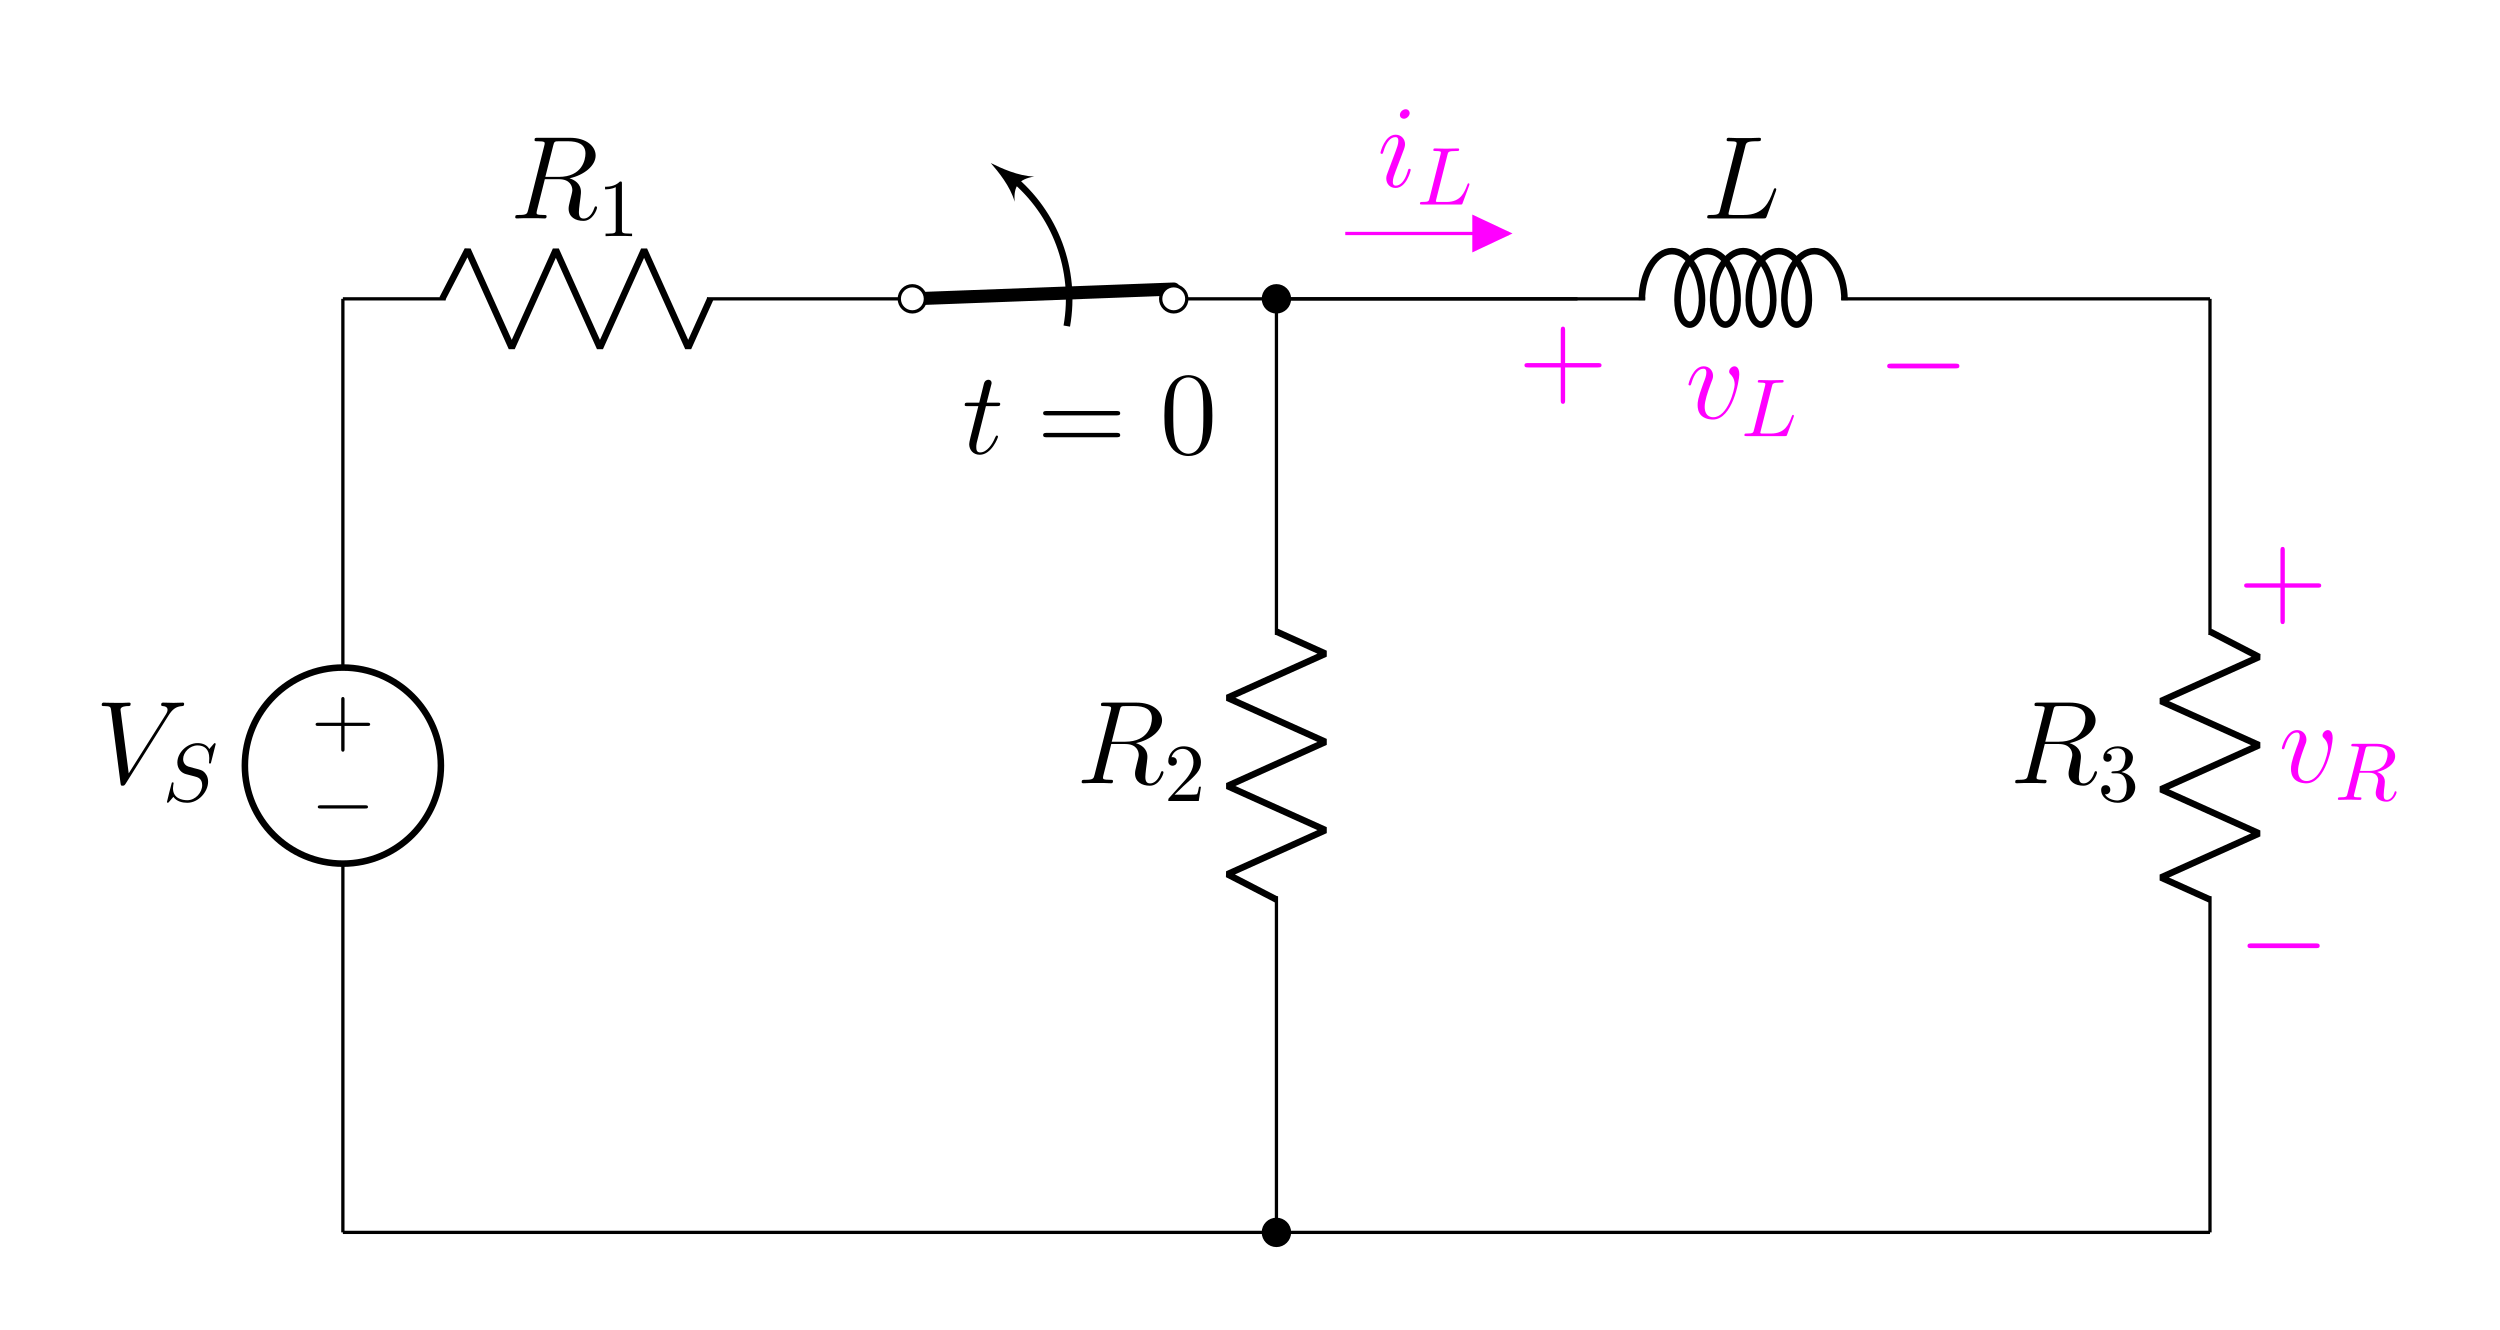
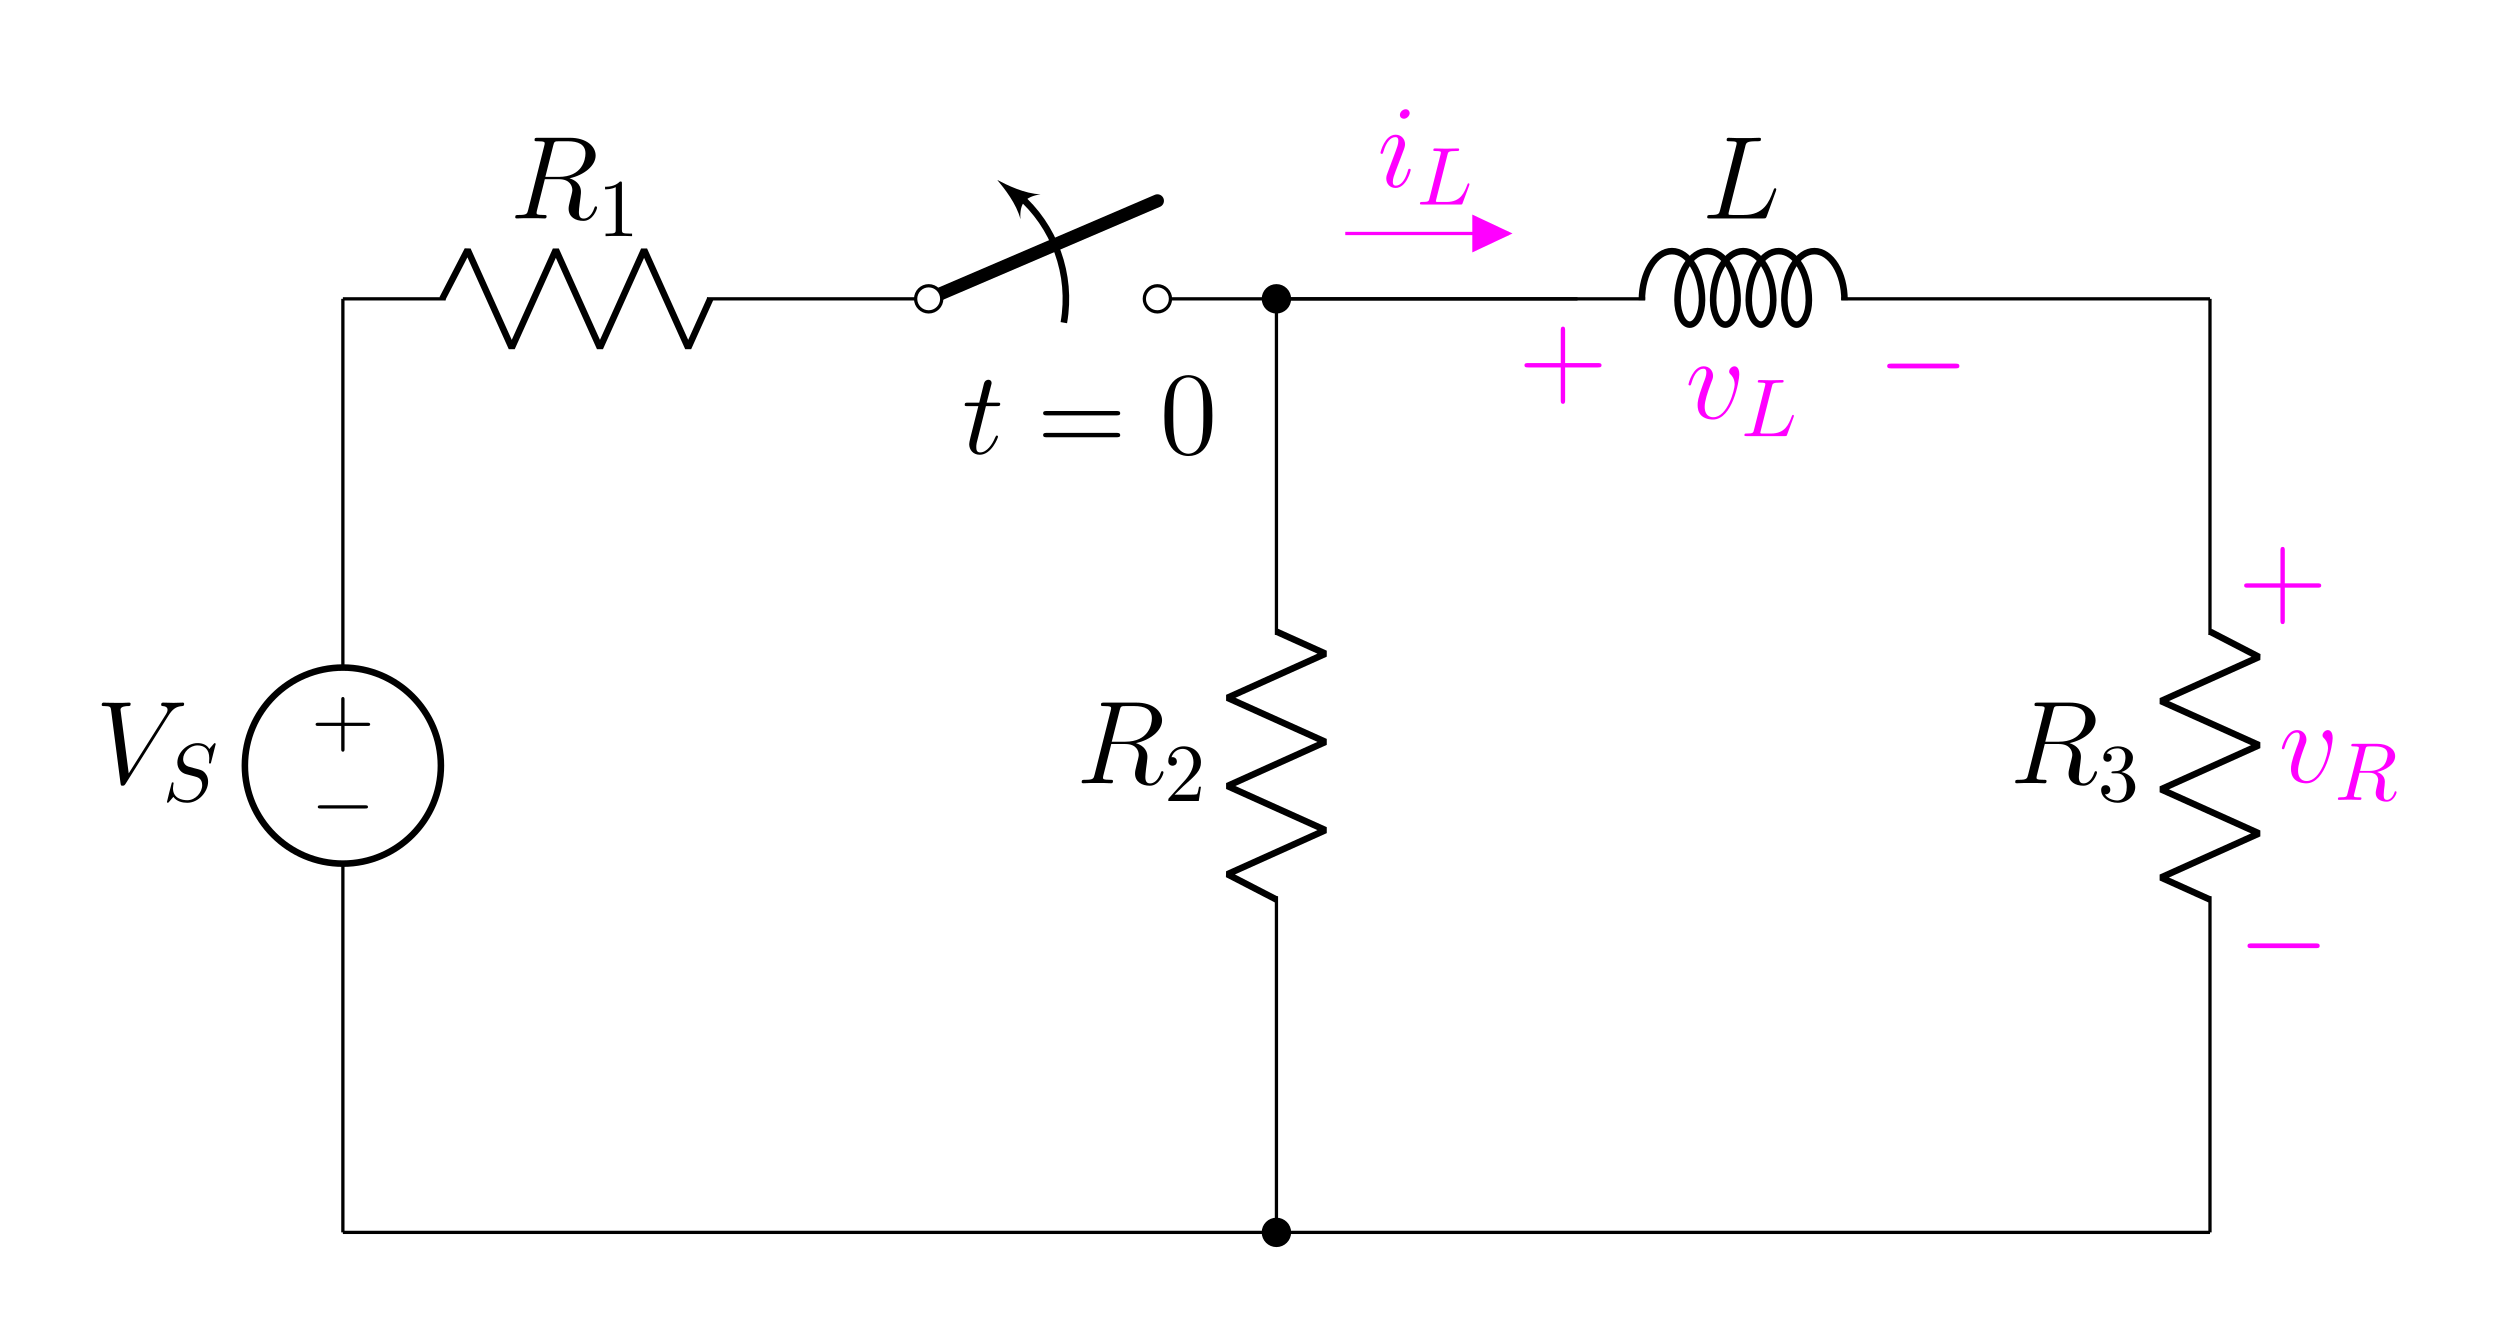
<svg xmlns="http://www.w3.org/2000/svg" xmlns:xlink="http://www.w3.org/1999/xlink" width="303.647pt" height="161.432pt" viewBox="0 0 303.647 161.432" version="1.1">
  <defs>
    <g>
      <symbol overflow="visible" id="glyph0-0">
        <path style="stroke:none;" d="" />
      </symbol>
      <symbol overflow="visible" id="glyph0-1">
        <path style="stroke:none;" d="M -4.078 2.297 L -6.859 2.297 C -7 2.297 -7.188 2.297 -7.188 2.5 C -7.188 2.688 -7 2.688 -6.859 2.688 L -4.078 2.688 L -4.078 5.484 C -4.078 5.625 -4.078 5.812 -3.875 5.812 C -3.672 5.812 -3.672 5.625 -3.672 5.484 L -3.672 2.688 L -0.891 2.688 C -0.75 2.688 -0.562 2.688 -0.562 2.5 C -0.562 2.297 -0.75 2.297 -0.891 2.297 L -3.672 2.297 L -3.672 -0.5 C -3.672 -0.641 -3.672 -0.828 -3.875 -0.828 C -4.078 -0.828 -4.078 -0.641 -4.078 -0.5 Z M -4.078 2.297 " />
      </symbol>
      <symbol overflow="visible" id="glyph1-0">
        <path style="stroke:none;" d="" />
      </symbol>
      <symbol overflow="visible" id="glyph1-1">
        <path style="stroke:none;" d="M -6.562 2.297 C -6.734 2.297 -6.922 2.297 -6.922 2.5 C -6.922 2.688 -6.734 2.688 -6.562 2.688 L -1.172 2.688 C -1 2.688 -0.828 2.688 -0.828 2.5 C -0.828 2.297 -1 2.297 -1.172 2.297 Z M -6.562 2.297 " />
      </symbol>
      <symbol overflow="visible" id="glyph2-0">
        <path style="stroke:none;" d="" />
      </symbol>
      <symbol overflow="visible" id="glyph2-1">
        <path style="stroke:none;" d="M 8.875 -8.203 C 9.359 -8.984 9.812 -9.328 10.547 -9.375 C 10.688 -9.391 10.797 -9.391 10.797 -9.656 C 10.797 -9.703 10.766 -9.797 10.641 -9.797 C 10.391 -9.797 9.766 -9.766 9.516 -9.766 C 9.094 -9.766 8.656 -9.797 8.266 -9.797 C 8.141 -9.797 8 -9.797 8 -9.531 C 8 -9.391 8.141 -9.375 8.188 -9.375 C 8.719 -9.344 8.781 -9.078 8.781 -8.906 C 8.781 -8.688 8.578 -8.359 8.562 -8.344 L 4.062 -1.203 L 3.062 -8.938 C 3.062 -9.359 3.797 -9.375 3.953 -9.375 C 4.172 -9.375 4.297 -9.375 4.297 -9.656 C 4.297 -9.797 4.141 -9.797 4.109 -9.797 C 3.859 -9.797 3.578 -9.766 3.328 -9.766 L 2.531 -9.766 C 1.484 -9.766 1.047 -9.797 1.031 -9.797 C 0.953 -9.797 0.781 -9.797 0.781 -9.531 C 0.781 -9.375 0.875 -9.375 1.109 -9.375 C 1.844 -9.375 1.875 -9.25 1.922 -8.891 L 3.062 -0.047 C 3.109 0.266 3.109 0.297 3.312 0.297 C 3.484 0.297 3.562 0.266 3.703 0.031 Z M 8.875 -8.203 " />
      </symbol>
      <symbol overflow="visible" id="glyph2-2">
        <path style="stroke:none;" d="M 5.281 -8.828 C 5.406 -9.359 5.469 -9.375 6.031 -9.375 L 7.062 -9.375 C 8.297 -9.375 9.203 -9.016 9.203 -7.891 C 9.203 -7.156 8.828 -5.047 5.953 -5.047 L 4.328 -5.047 Z M 7.266 -4.875 C 9.047 -5.266 10.438 -6.406 10.438 -7.641 C 10.438 -8.766 9.312 -9.797 7.312 -9.797 L 3.422 -9.797 C 3.141 -9.797 3.016 -9.797 3.016 -9.531 C 3.016 -9.375 3.109 -9.375 3.391 -9.375 C 4.25 -9.375 4.25 -9.266 4.25 -9.109 C 4.25 -9.078 4.25 -9 4.188 -8.781 L 2.25 -1.062 C 2.125 -0.562 2.094 -0.422 1.109 -0.422 C 0.781 -0.422 0.672 -0.422 0.672 -0.141 C 0.672 0 0.828 0 0.875 0 C 1.141 0 1.438 -0.031 1.703 -0.031 L 3.406 -0.031 C 3.656 -0.031 3.953 0 4.219 0 C 4.328 0 4.484 0 4.484 -0.266 C 4.484 -0.422 4.359 -0.422 4.141 -0.422 C 3.266 -0.422 3.266 -0.531 3.266 -0.672 C 3.266 -0.688 3.266 -0.781 3.297 -0.906 L 4.266 -4.766 L 5.984 -4.766 C 7.344 -4.766 7.609 -3.906 7.609 -3.422 C 7.609 -3.219 7.453 -2.656 7.359 -2.281 C 7.203 -1.625 7.156 -1.469 7.156 -1.188 C 7.156 -0.172 7.984 0.297 8.953 0.297 C 10.109 0.297 10.609 -1.125 10.609 -1.312 C 10.609 -1.422 10.547 -1.469 10.453 -1.469 C 10.344 -1.469 10.312 -1.375 10.281 -1.266 C 9.938 -0.25 9.359 0.016 9 0.016 C 8.641 0.016 8.406 -0.141 8.406 -0.781 C 8.406 -1.141 8.578 -2.438 8.594 -2.516 C 8.656 -3.047 8.656 -3.094 8.656 -3.219 C 8.656 -4.266 7.812 -4.703 7.266 -4.875 Z M 7.266 -4.875 " />
      </symbol>
      <symbol overflow="visible" id="glyph2-3">
        <path style="stroke:none;" d="M 5.266 -8.688 C 5.391 -9.234 5.438 -9.375 6.703 -9.375 C 7.078 -9.375 7.188 -9.375 7.188 -9.656 C 7.188 -9.797 7.031 -9.797 6.969 -9.797 C 6.688 -9.797 6.359 -9.766 6.062 -9.766 L 4.141 -9.766 C 3.875 -9.766 3.562 -9.797 3.281 -9.797 C 3.172 -9.797 3.016 -9.797 3.016 -9.531 C 3.016 -9.375 3.141 -9.375 3.359 -9.375 C 4.234 -9.375 4.234 -9.266 4.234 -9.109 C 4.234 -9.078 4.234 -9 4.172 -8.781 L 2.234 -1.062 C 2.109 -0.562 2.078 -0.422 1.078 -0.422 C 0.797 -0.422 0.656 -0.422 0.656 -0.156 C 0.656 0 0.75 0 1.031 0 L 7.453 0 C 7.781 0 7.781 -0.016 7.891 -0.266 L 9 -3.328 C 9.016 -3.406 9.047 -3.484 9.047 -3.531 C 9.047 -3.609 8.984 -3.672 8.906 -3.672 C 8.891 -3.672 8.828 -3.672 8.797 -3.609 C 8.766 -3.594 8.766 -3.578 8.656 -3.297 C 8.188 -2.031 7.547 -0.422 5.125 -0.422 L 3.75 -0.422 C 3.547 -0.422 3.516 -0.422 3.422 -0.438 C 3.266 -0.438 3.25 -0.469 3.25 -0.594 C 3.25 -0.688 3.281 -0.781 3.312 -0.906 Z M 5.266 -8.688 " />
      </symbol>
      <symbol overflow="visible" id="glyph2-4">
        <path style="stroke:none;" d="M 4.062 -2.047 C 4.062 -2.125 4 -2.188 3.922 -2.188 C 3.781 -2.188 3.766 -2.141 3.703 -1.891 C 3.328 -0.594 2.734 -0.141 2.266 -0.141 C 2.094 -0.141 1.891 -0.188 1.891 -0.609 C 1.891 -1 2.062 -1.438 2.219 -1.859 L 3.234 -4.531 C 3.266 -4.641 3.375 -4.906 3.375 -5.172 C 3.375 -5.781 2.938 -6.328 2.234 -6.328 C 0.922 -6.328 0.391 -4.25 0.391 -4.125 C 0.391 -4.078 0.438 -4 0.547 -4 C 0.672 -4 0.688 -4.062 0.75 -4.266 C 1.094 -5.469 1.641 -6.031 2.188 -6.031 C 2.328 -6.031 2.562 -6.031 2.562 -5.562 C 2.562 -5.188 2.375 -4.719 2.266 -4.406 L 1.266 -1.734 C 1.172 -1.5 1.094 -1.281 1.094 -1.016 C 1.094 -0.375 1.531 0.141 2.219 0.141 C 3.547 0.141 4.062 -1.953 4.062 -2.047 Z M 3.938 -8.953 C 3.938 -9.172 3.766 -9.422 3.453 -9.422 C 3.125 -9.422 2.75 -9.109 2.75 -8.734 C 2.75 -8.375 3.062 -8.266 3.234 -8.266 C 3.609 -8.266 3.938 -8.641 3.938 -8.953 Z M 3.938 -8.953 " />
      </symbol>
      <symbol overflow="visible" id="glyph2-5">
        <path style="stroke:none;" d="M 2.891 -5.766 L 4.203 -5.766 C 4.469 -5.766 4.625 -5.766 4.625 -6.031 C 4.625 -6.188 4.531 -6.188 4.25 -6.188 L 2.984 -6.188 L 3.516 -8.281 C 3.578 -8.484 3.578 -8.5 3.578 -8.609 C 3.578 -8.828 3.391 -8.969 3.203 -8.969 C 3.078 -8.969 2.75 -8.922 2.641 -8.469 L 2.078 -6.188 L 0.734 -6.188 C 0.438 -6.188 0.312 -6.188 0.312 -5.906 C 0.312 -5.766 0.422 -5.766 0.688 -5.766 L 1.969 -5.766 L 1.016 -1.984 C 0.906 -1.484 0.859 -1.328 0.859 -1.141 C 0.859 -0.469 1.328 0.141 2.141 0.141 C 3.578 0.141 4.359 -1.953 4.359 -2.047 C 4.359 -2.141 4.297 -2.188 4.219 -2.188 C 4.188 -2.188 4.125 -2.188 4.109 -2.125 C 4.094 -2.109 4.078 -2.094 3.969 -1.859 C 3.672 -1.141 3.016 -0.141 2.188 -0.141 C 1.75 -0.141 1.719 -0.5 1.719 -0.812 C 1.719 -0.828 1.719 -1.109 1.766 -1.281 Z M 2.891 -5.766 " />
      </symbol>
      <symbol overflow="visible" id="glyph2-6">
        <path style="stroke:none;" d="M 6.562 -5.359 C 6.562 -6.266 6.094 -6.328 5.984 -6.328 C 5.641 -6.328 5.328 -5.984 5.328 -5.688 C 5.328 -5.516 5.422 -5.422 5.484 -5.359 C 5.625 -5.234 6 -4.844 6 -4.109 C 6 -3.5 5.141 -0.141 3.406 -0.141 C 2.531 -0.141 2.359 -0.875 2.359 -1.406 C 2.359 -2.125 2.703 -3.125 3.078 -4.156 C 3.312 -4.75 3.375 -4.891 3.375 -5.172 C 3.375 -5.781 2.938 -6.328 2.234 -6.328 C 0.922 -6.328 0.391 -4.25 0.391 -4.125 C 0.391 -4.078 0.438 -4 0.547 -4 C 0.672 -4 0.688 -4.062 0.75 -4.266 C 1.094 -5.5 1.656 -6.031 2.188 -6.031 C 2.328 -6.031 2.562 -6.031 2.562 -5.562 C 2.562 -5.188 2.406 -4.781 2.188 -4.234 C 1.5 -2.391 1.5 -1.953 1.5 -1.609 C 1.5 -1.297 1.547 -0.703 2 -0.297 C 2.516 0.141 3.234 0.141 3.359 0.141 C 5.734 0.141 6.562 -4.547 6.562 -5.359 Z M 6.562 -5.359 " />
      </symbol>
      <symbol overflow="visible" id="glyph3-0">
        <path style="stroke:none;" d="" />
      </symbol>
      <symbol overflow="visible" id="glyph3-1">
        <path style="stroke:none;" d="M 6.438 -6.922 C 6.438 -6.953 6.406 -7.031 6.312 -7.031 C 6.266 -7.031 6.266 -7.016 6.141 -6.875 L 5.656 -6.312 C 5.406 -6.781 4.891 -7.031 4.234 -7.031 C 2.969 -7.031 1.781 -5.875 1.781 -4.672 C 1.781 -3.875 2.297 -3.406 2.812 -3.266 L 3.875 -2.984 C 4.25 -2.891 4.797 -2.734 4.797 -1.922 C 4.797 -1.031 3.984 -0.094 3 -0.094 C 2.359 -0.094 1.25 -0.312 1.25 -1.547 C 1.25 -1.781 1.312 -2.031 1.312 -2.078 C 1.328 -2.125 1.328 -2.141 1.328 -2.156 C 1.328 -2.25 1.266 -2.266 1.219 -2.266 C 1.172 -2.266 1.141 -2.25 1.109 -2.219 C 1.078 -2.188 0.516 0.094 0.516 0.125 C 0.516 0.172 0.562 0.219 0.625 0.219 C 0.672 0.219 0.688 0.203 0.812 0.062 L 1.297 -0.5 C 1.719 0.078 2.406 0.219 2.984 0.219 C 4.344 0.219 5.516 -1.109 5.516 -2.344 C 5.516 -3.031 5.172 -3.375 5.031 -3.516 C 4.797 -3.734 4.641 -3.781 3.766 -4 C 3.531 -4.062 3.188 -4.172 3.094 -4.188 C 2.828 -4.281 2.484 -4.562 2.484 -5.094 C 2.484 -5.906 3.281 -6.75 4.234 -6.75 C 5.047 -6.75 5.656 -6.312 5.656 -5.203 C 5.656 -4.891 5.625 -4.703 5.625 -4.641 C 5.625 -4.641 5.625 -4.547 5.734 -4.547 C 5.844 -4.547 5.859 -4.578 5.891 -4.75 Z M 6.438 -6.922 " />
      </symbol>
      <symbol overflow="visible" id="glyph3-2">
        <path style="stroke:none;" d="M 3.734 -6.031 C 3.812 -6.391 3.844 -6.5 4.781 -6.5 C 5.078 -6.5 5.156 -6.5 5.156 -6.688 C 5.156 -6.812 5.047 -6.812 5 -6.812 C 4.672 -6.812 3.859 -6.781 3.531 -6.781 C 3.234 -6.781 2.5 -6.812 2.203 -6.812 C 2.141 -6.812 2.016 -6.812 2.016 -6.609 C 2.016 -6.5 2.109 -6.5 2.297 -6.5 C 2.312 -6.5 2.5 -6.5 2.672 -6.484 C 2.844 -6.453 2.938 -6.453 2.938 -6.312 C 2.938 -6.281 2.938 -6.25 2.906 -6.125 L 1.562 -0.781 C 1.469 -0.391 1.453 -0.312 0.656 -0.312 C 0.484 -0.312 0.391 -0.312 0.391 -0.109 C 0.391 0 0.484 0 0.656 0 L 5.281 0 C 5.516 0 5.516 0 5.578 -0.172 L 6.375 -2.328 C 6.406 -2.438 6.406 -2.453 6.406 -2.469 C 6.406 -2.5 6.375 -2.578 6.297 -2.578 C 6.203 -2.578 6.188 -2.516 6.125 -2.359 C 5.781 -1.453 5.344 -0.312 3.625 -0.312 L 2.688 -0.312 C 2.547 -0.312 2.516 -0.312 2.469 -0.312 C 2.359 -0.328 2.328 -0.344 2.328 -0.422 C 2.328 -0.453 2.328 -0.469 2.375 -0.641 Z M 3.734 -6.031 " />
      </symbol>
      <symbol overflow="visible" id="glyph3-3">
        <path style="stroke:none;" d="M 3.734 -6.125 C 3.797 -6.359 3.828 -6.453 4.016 -6.484 C 4.109 -6.5 4.422 -6.5 4.625 -6.5 C 5.328 -6.5 6.438 -6.5 6.438 -5.516 C 6.438 -5.172 6.281 -4.484 5.891 -4.094 C 5.625 -3.844 5.109 -3.516 4.203 -3.516 L 3.094 -3.516 Z M 5.172 -3.391 C 6.188 -3.609 7.359 -4.312 7.359 -5.312 C 7.359 -6.172 6.469 -6.812 5.156 -6.812 L 2.328 -6.812 C 2.125 -6.812 2.031 -6.812 2.031 -6.609 C 2.031 -6.5 2.125 -6.5 2.312 -6.5 C 2.328 -6.5 2.516 -6.5 2.688 -6.484 C 2.875 -6.453 2.953 -6.453 2.953 -6.312 C 2.953 -6.281 2.953 -6.25 2.922 -6.125 L 1.578 -0.781 C 1.484 -0.391 1.469 -0.312 0.672 -0.312 C 0.5 -0.312 0.406 -0.312 0.406 -0.109 C 0.406 0 0.531 0 0.547 0 C 0.828 0 1.531 -0.031 1.797 -0.031 C 2.078 -0.031 2.797 0 3.078 0 C 3.156 0 3.266 0 3.266 -0.203 C 3.266 -0.312 3.188 -0.312 2.984 -0.312 C 2.625 -0.312 2.344 -0.312 2.344 -0.484 C 2.344 -0.547 2.359 -0.594 2.375 -0.656 L 3.031 -3.297 L 4.219 -3.297 C 5.125 -3.297 5.297 -2.734 5.297 -2.391 C 5.297 -2.25 5.219 -1.938 5.156 -1.703 C 5.094 -1.422 5 -1.062 5 -0.859 C 5 0.219 6.203 0.219 6.328 0.219 C 7.172 0.219 7.531 -0.781 7.531 -0.922 C 7.531 -1.047 7.422 -1.047 7.406 -1.047 C 7.312 -1.047 7.297 -0.984 7.281 -0.906 C 7.031 -0.172 6.594 0 6.375 0 C 6.047 0 5.969 -0.219 5.969 -0.609 C 5.969 -0.922 6.031 -1.422 6.078 -1.75 C 6.094 -1.891 6.109 -2.078 6.109 -2.219 C 6.109 -2.984 5.438 -3.297 5.172 -3.391 Z M 5.172 -3.391 " />
      </symbol>
      <symbol overflow="visible" id="glyph4-0">
        <path style="stroke:none;" d="" />
      </symbol>
      <symbol overflow="visible" id="glyph4-1">
        <path style="stroke:none;" d="M 1.266 -0.766 L 2.328 -1.797 C 3.875 -3.172 4.469 -3.703 4.469 -4.703 C 4.469 -5.844 3.578 -6.641 2.359 -6.641 C 1.234 -6.641 0.5 -5.719 0.5 -4.828 C 0.5 -4.281 1 -4.281 1.031 -4.281 C 1.203 -4.281 1.547 -4.391 1.547 -4.812 C 1.547 -5.062 1.359 -5.328 1.016 -5.328 C 0.938 -5.328 0.922 -5.328 0.891 -5.312 C 1.109 -5.969 1.656 -6.328 2.234 -6.328 C 3.141 -6.328 3.562 -5.516 3.562 -4.703 C 3.562 -3.906 3.078 -3.125 2.516 -2.5 L 0.609 -0.375 C 0.5 -0.266 0.5 -0.234 0.5 0 L 4.203 0 L 4.469 -1.734 L 4.234 -1.734 C 4.172 -1.438 4.109 -1 4 -0.844 C 3.938 -0.766 3.281 -0.766 3.062 -0.766 Z M 1.266 -0.766 " />
      </symbol>
      <symbol overflow="visible" id="glyph4-2">
        <path style="stroke:none;" d="M 2.891 -3.516 C 3.703 -3.781 4.281 -4.469 4.281 -5.266 C 4.281 -6.078 3.406 -6.641 2.453 -6.641 C 1.453 -6.641 0.688 -6.047 0.688 -5.281 C 0.688 -4.953 0.906 -4.766 1.203 -4.766 C 1.5 -4.766 1.703 -4.984 1.703 -5.281 C 1.703 -5.766 1.234 -5.766 1.094 -5.766 C 1.391 -6.266 2.047 -6.391 2.406 -6.391 C 2.828 -6.391 3.375 -6.172 3.375 -5.281 C 3.375 -5.156 3.344 -4.578 3.094 -4.141 C 2.797 -3.656 2.453 -3.625 2.203 -3.625 C 2.125 -3.609 1.891 -3.594 1.812 -3.594 C 1.734 -3.578 1.672 -3.562 1.672 -3.469 C 1.672 -3.359 1.734 -3.359 1.906 -3.359 L 2.344 -3.359 C 3.156 -3.359 3.531 -2.688 3.531 -1.703 C 3.531 -0.344 2.844 -0.062 2.406 -0.062 C 1.969 -0.062 1.219 -0.234 0.875 -0.812 C 1.219 -0.766 1.531 -0.984 1.531 -1.359 C 1.531 -1.719 1.266 -1.922 0.984 -1.922 C 0.734 -1.922 0.422 -1.781 0.422 -1.344 C 0.422 -0.438 1.344 0.219 2.438 0.219 C 3.656 0.219 4.562 -0.688 4.562 -1.703 C 4.562 -2.516 3.922 -3.297 2.891 -3.516 Z M 2.891 -3.516 " />
      </symbol>
      <symbol overflow="visible" id="glyph4-3">
        <path style="stroke:none;" d="M 2.938 -6.375 C 2.938 -6.625 2.938 -6.641 2.703 -6.641 C 2.078 -6 1.203 -6 0.891 -6 L 0.891 -5.688 C 1.094 -5.688 1.672 -5.688 2.188 -5.953 L 2.188 -0.781 C 2.188 -0.422 2.156 -0.312 1.266 -0.312 L 0.953 -0.312 L 0.953 0 C 1.297 -0.031 2.156 -0.031 2.562 -0.031 C 2.953 -0.031 3.828 -0.031 4.172 0 L 4.172 -0.312 L 3.859 -0.312 C 2.953 -0.312 2.938 -0.422 2.938 -0.781 Z M 2.938 -6.375 " />
      </symbol>
      <symbol overflow="visible" id="glyph5-0">
        <path style="stroke:none;" d="" />
      </symbol>
      <symbol overflow="visible" id="glyph5-1">
        <path style="stroke:none;" d="M 9.688 -4.641 C 9.891 -4.641 10.141 -4.641 10.141 -4.906 C 10.141 -5.172 9.891 -5.172 9.688 -5.172 L 1.234 -5.172 C 1.031 -5.172 0.781 -5.172 0.781 -4.922 C 0.781 -4.641 1.016 -4.641 1.234 -4.641 Z M 9.688 -1.984 C 9.891 -1.984 10.141 -1.984 10.141 -2.234 C 10.141 -2.516 9.891 -2.516 9.688 -2.516 L 1.234 -2.516 C 1.031 -2.516 0.781 -2.516 0.781 -2.25 C 0.781 -1.984 1.016 -1.984 1.234 -1.984 Z M 9.688 -1.984 " />
      </symbol>
      <symbol overflow="visible" id="glyph5-2">
        <path style="stroke:none;" d="M 6.422 -4.594 C 6.422 -5.781 6.359 -6.938 5.844 -8.031 C 5.25 -9.219 4.219 -9.531 3.516 -9.531 C 2.688 -9.531 1.656 -9.125 1.141 -7.938 C 0.734 -7.031 0.594 -6.141 0.594 -4.594 C 0.594 -3.203 0.688 -2.156 1.203 -1.141 C 1.766 -0.047 2.75 0.297 3.5 0.297 C 4.75 0.297 5.469 -0.438 5.875 -1.281 C 6.391 -2.359 6.422 -3.766 6.422 -4.594 Z M 3.5 0.016 C 3.047 0.016 2.109 -0.25 1.844 -1.812 C 1.672 -2.672 1.672 -3.766 1.672 -4.766 C 1.672 -5.938 1.672 -7 1.906 -7.844 C 2.156 -8.812 2.891 -9.25 3.5 -9.25 C 4.047 -9.25 4.875 -8.922 5.156 -7.688 C 5.328 -6.875 5.328 -5.734 5.328 -4.766 C 5.328 -3.797 5.328 -2.719 5.172 -1.844 C 4.906 -0.266 4 0.016 3.5 0.016 Z M 3.5 0.016 " />
      </symbol>
      <symbol overflow="visible" id="glyph5-3">
        <path style="stroke:none;" d="M 5.719 -3.312 L 9.688 -3.312 C 9.891 -3.312 10.141 -3.312 10.141 -3.578 C 10.141 -3.844 9.891 -3.844 9.688 -3.844 L 5.719 -3.844 L 5.719 -7.797 C 5.719 -8 5.719 -8.266 5.469 -8.266 C 5.188 -8.266 5.188 -8.016 5.188 -7.797 L 5.188 -3.844 L 1.234 -3.844 C 1.031 -3.844 0.781 -3.844 0.781 -3.578 C 0.781 -3.312 1.016 -3.312 1.234 -3.312 L 5.188 -3.312 L 5.188 0.641 C 5.188 0.844 5.188 1.109 5.453 1.109 C 5.719 1.109 5.719 0.859 5.719 0.641 Z M 5.719 -3.312 " />
      </symbol>
      <symbol overflow="visible" id="glyph6-0">
        <path style="stroke:none;" d="" />
      </symbol>
      <symbol overflow="visible" id="glyph6-1">
        <path style="stroke:none;" d="M 9.453 -3.297 C 9.703 -3.297 9.953 -3.297 9.953 -3.578 C 9.953 -3.875 9.703 -3.875 9.453 -3.875 L 1.688 -3.875 C 1.453 -3.875 1.188 -3.875 1.188 -3.578 C 1.188 -3.297 1.453 -3.297 1.688 -3.297 Z M 9.453 -3.297 " />
      </symbol>
    </g>
  </defs>
  <g id="surface1">
    <path style="fill:none;stroke-width:0.399;stroke-linecap:butt;stroke-linejoin:miter;stroke:rgb(0%,0%,0%);stroke-opacity:1;stroke-miterlimit:10;" d="M -0.001 -0.001 L -0.001 0.199 M -0.001 -0.001 L -0.001 44.788 M -0.001 68.601 L -0.001 113.386 M -0.001 113.187 L -0.001 113.386 " transform="matrix(1,0,0,-1,41.646,149.683)" />
    <path style="fill:none;stroke-width:0.797;stroke-linecap:butt;stroke-linejoin:miter;stroke:rgb(0%,0%,0%);stroke-opacity:1;stroke-miterlimit:10;" d="M -11.904 56.695 C -11.904 50.117 -6.576 44.788 -0.001 44.788 C 6.577 44.788 11.905 50.117 11.905 56.695 C 11.905 63.269 6.577 68.601 -0.001 68.601 C -6.576 68.601 -11.904 63.269 -11.904 56.695 Z M -11.904 56.695 " transform="matrix(1,0,0,-1,41.646,149.683)" />
    <g style="fill:rgb(0%,0%,0%);fill-opacity:1;">
      <use xlink:href="#glyph0-1" x="45.521" y="85.486" />
    </g>
    <g style="fill:rgb(0%,0%,0%);fill-opacity:1;">
      <use xlink:href="#glyph1-1" x="45.521" y="95.512" />
    </g>
    <g style="fill:rgb(0%,0%,0%);fill-opacity:1;">
      <use xlink:href="#glyph2-1" x="11.571" y="95.135" />
    </g>
    <g style="fill:rgb(0%,0%,0%);fill-opacity:1;">
      <use xlink:href="#glyph3-1" x="19.76" y="97.287" />
    </g>
    <path style="fill:none;stroke-width:0.399;stroke-linecap:butt;stroke-linejoin:miter;stroke:rgb(0%,0%,0%);stroke-opacity:1;stroke-miterlimit:10;" d="M 113.389 -0.001 L 113.389 0.199 M 113.389 -0.001 L 113.389 40.82 M 113.389 72.57 L 113.389 113.386 M 113.389 113.187 L 113.389 113.386 " transform="matrix(1,0,0,-1,41.646,149.683)" />
    <path style="fill:none;stroke-width:0.797;stroke-linecap:butt;stroke-linejoin:bevel;stroke:rgb(0%,0%,0%);stroke-opacity:1;stroke-miterlimit:10;" d="M 113.389 40.421 L 107.436 43.499 L 119.338 48.855 L 107.436 54.214 L 119.338 59.574 L 107.436 64.929 L 119.338 70.288 L 113.389 72.968 " transform="matrix(1,0,0,-1,41.646,149.683)" />
    <g style="fill:rgb(0%,0%,0%);fill-opacity:1;">
      <use xlink:href="#glyph2-2" x="130.704" y="95.135" />
    </g>
    <g style="fill:rgb(0%,0%,0%);fill-opacity:1;">
      <use xlink:href="#glyph4-1" x="141.396" y="97.287" />
    </g>
    <path style="fill:none;stroke-width:0.399;stroke-linecap:butt;stroke-linejoin:miter;stroke:rgb(0%,0%,0%);stroke-opacity:1;stroke-miterlimit:10;" d="M 226.776 113.386 L 226.776 113.187 M 226.776 113.386 L 226.776 72.57 M 226.776 40.82 L 226.776 -0.001 M 226.776 0.199 L 226.776 -0.001 " transform="matrix(1,0,0,-1,41.646,149.683)" />
    <path style="fill:none;stroke-width:0.797;stroke-linecap:butt;stroke-linejoin:bevel;stroke:rgb(0%,0%,0%);stroke-opacity:1;stroke-miterlimit:10;" d="M 226.776 72.968 L 232.729 69.89 L 220.823 64.531 L 232.729 59.175 L 220.823 53.816 L 232.729 48.456 L 220.823 43.101 L 226.776 40.421 " transform="matrix(1,0,0,-1,41.646,149.683)" />
    <g style="fill:rgb(0%,0%,0%);fill-opacity:1;">
      <use xlink:href="#glyph2-2" x="244.09" y="95.135" />
    </g>
    <g style="fill:rgb(0%,0%,0%);fill-opacity:1;">
      <use xlink:href="#glyph4-2" x="254.782" y="97.287" />
    </g>
    <path style="fill:none;stroke-width:0.399;stroke-linecap:butt;stroke-linejoin:miter;stroke:rgb(0%,0%,0%);stroke-opacity:1;stroke-miterlimit:10;" d="M -0.001 -0.001 L 0.198 -0.001 M -0.001 -0.001 L 56.694 -0.001 M 56.694 -0.001 L 113.389 -0.001 M 113.186 -0.001 L 113.588 -0.001 M 113.389 -0.001 L 170.081 -0.001 M 170.081 -0.001 L 226.776 -0.001 M 226.577 -0.001 L 226.776 -0.001 " transform="matrix(1,0,0,-1,41.646,149.683)" />
    <path style="fill-rule:nonzero;fill:rgb(0%,0%,0%);fill-opacity:1;stroke-width:0.399;stroke-linecap:butt;stroke-linejoin:miter;stroke:rgb(0%,0%,0%);stroke-opacity:1;stroke-miterlimit:10;" d="M 114.975 -0.001 C 114.975 0.878 114.264 1.585 113.389 1.585 C 112.51 1.585 111.799 0.878 111.799 -0.001 C 111.799 -0.876 112.51 -1.587 113.389 -1.587 C 114.264 -1.587 114.975 -0.876 114.975 -0.001 Z M 114.975 -0.001 " transform="matrix(1,0,0,-1,41.646,149.683)" />
-     <path style="fill:none;stroke-width:0.399;stroke-linecap:butt;stroke-linejoin:miter;stroke:rgb(0%,0%,0%);stroke-opacity:1;stroke-miterlimit:10;" d="M -0.001 113.386 L 0.198 113.386 M -0.001 113.386 L 12.471 113.386 M 44.221 113.386 L 56.694 113.386 M 56.495 113.386 L 56.893 113.386 M 56.694 113.386 L 69.166 113.386 M 100.916 113.386 L 113.389 113.386 M 113.186 113.386 L 113.588 113.386 M 113.389 113.386 L 158.174 113.386 M 181.987 113.386 L 226.776 113.386 M 226.577 113.386 L 226.776 113.386 " transform="matrix(1,0,0,-1,41.646,149.683)" />
+     <path style="fill:none;stroke-width:0.399;stroke-linecap:butt;stroke-linejoin:miter;stroke:rgb(0%,0%,0%);stroke-opacity:1;stroke-miterlimit:10;" d="M -0.001 113.386 L 0.198 113.386 M -0.001 113.386 L 12.471 113.386 M 44.221 113.386 L 56.694 113.386 M 56.495 113.386 L 56.893 113.386 M 56.694 113.386 L 71.151 113.386 M 98.932 113.386 L 113.389 113.386 M 113.186 113.386 L 113.588 113.386 M 113.389 113.386 L 158.174 113.386 M 181.987 113.386 L 226.776 113.386 M 226.577 113.386 L 226.776 113.386 " transform="matrix(1,0,0,-1,41.646,149.683)" />
    <path style="fill:none;stroke-width:0.797;stroke-linecap:butt;stroke-linejoin:bevel;stroke:rgb(0%,0%,0%);stroke-opacity:1;stroke-miterlimit:10;" d="M 12.073 113.386 L 15.151 119.339 L 20.51 107.433 L 25.866 119.339 L 31.225 107.433 L 36.584 119.339 L 41.94 107.433 L 44.62 113.386 " transform="matrix(1,0,0,-1,41.646,149.683)" />
    <g style="fill:rgb(0%,0%,0%);fill-opacity:1;">
      <use xlink:href="#glyph2-2" x="61.907" y="26.532" />
    </g>
    <g style="fill:rgb(0%,0%,0%);fill-opacity:1;">
      <use xlink:href="#glyph4-3" x="72.599" y="28.684" />
    </g>
-     <path style="fill:none;stroke-width:1.587;stroke-linecap:round;stroke-linejoin:miter;stroke:rgb(0%,0%,0%);stroke-opacity:1;stroke-miterlimit:10;" d="M 69.166 113.386 L 100.916 114.578 " transform="matrix(1,0,0,-1,41.646,149.683)" />
-     <path style="fill:none;stroke-width:0.797;stroke-linecap:butt;stroke-linejoin:miter;stroke:rgb(0%,0%,0%);stroke-opacity:1;stroke-miterlimit:10;" d="M 87.924 110.078 C 89.135 116.929 86.506 123.804 81.249 128.117 " transform="matrix(1,0,0,-1,41.646,149.683)" />
-     <path style=" stroke:none;fill-rule:nonzero;fill:rgb(0%,0%,0%);fill-opacity:1;" d="M 120.336 19.801 C 121.203 20.797 122.727 22.637 123.238 24.508 C 123.09 22.59 123.723 21.77 125.621 21.438 C 123.68 21.406 121.52 20.387 120.336 19.801 Z M 120.336 19.801 " />
-     <path style="fill-rule:nonzero;fill:rgb(100%,100%,100%);fill-opacity:1;stroke-width:0.399;stroke-linecap:butt;stroke-linejoin:miter;stroke:rgb(0%,0%,0%);stroke-opacity:1;stroke-miterlimit:10;" d="M 70.752 113.386 C 70.752 114.265 70.041 114.976 69.166 114.976 C 68.291 114.976 67.581 114.265 67.581 113.386 C 67.581 112.511 68.291 111.8 69.166 111.8 C 70.041 111.8 70.752 112.511 70.752 113.386 Z M 70.752 113.386 " transform="matrix(1,0,0,-1,41.646,149.683)" />
-     <path style="fill-rule:nonzero;fill:rgb(100%,100%,100%);fill-opacity:1;stroke-width:0.399;stroke-linecap:butt;stroke-linejoin:miter;stroke:rgb(0%,0%,0%);stroke-opacity:1;stroke-miterlimit:10;" d="M 102.502 113.386 C 102.502 114.265 101.791 114.976 100.916 114.976 C 100.038 114.976 99.327 114.265 99.327 113.386 C 99.327 112.511 100.038 111.8 100.916 111.8 C 101.791 111.8 102.502 112.511 102.502 113.386 Z M 102.502 113.386 " transform="matrix(1,0,0,-1,41.646,149.683)" />
+     <path style="fill:none;stroke-width:1.587;stroke-linecap:round;stroke-linejoin:miter;stroke:rgb(0%,0%,0%);stroke-opacity:1;stroke-miterlimit:10;" d="M 71.151 113.386 L 98.932 125.292 " transform="matrix(1,0,0,-1,41.646,149.683)" />
+     <path style="fill:none;stroke-width:0.797;stroke-linecap:butt;stroke-linejoin:miter;stroke:rgb(0%,0%,0%);stroke-opacity:1;stroke-miterlimit:10;" d="M 87.565 110.492 C 88.6 116.359 86.42 122.242 82.018 126.023 " transform="matrix(1,0,0,-1,41.646,149.683)" />
+     <path style=" stroke:none;fill-rule:nonzero;fill:rgb(0%,0%,0%);fill-opacity:1;" d="M 121.129 21.859 C 121.977 22.875 123.465 24.742 123.941 26.625 C 123.828 24.703 124.48 23.898 126.383 23.602 C 124.441 23.535 122.301 22.473 121.129 21.859 Z M 121.129 21.859 " />
+     <path style="fill-rule:nonzero;fill:rgb(100%,100%,100%);fill-opacity:1;stroke-width:0.399;stroke-linecap:butt;stroke-linejoin:miter;stroke:rgb(0%,0%,0%);stroke-opacity:1;stroke-miterlimit:10;" d="M 72.737 113.386 C 72.737 114.265 72.026 114.976 71.151 114.976 C 70.276 114.976 69.565 114.265 69.565 113.386 C 69.565 112.511 70.276 111.8 71.151 111.8 C 72.026 111.8 72.737 112.511 72.737 113.386 Z M 72.737 113.386 " transform="matrix(1,0,0,-1,41.646,149.683)" />
+     <path style="fill-rule:nonzero;fill:rgb(100%,100%,100%);fill-opacity:1;stroke-width:0.399;stroke-linecap:butt;stroke-linejoin:miter;stroke:rgb(0%,0%,0%);stroke-opacity:1;stroke-miterlimit:10;" d="M 100.518 113.386 C 100.518 114.265 99.807 114.976 98.932 114.976 C 98.053 114.976 97.342 114.265 97.342 113.386 C 97.342 112.511 98.053 111.8 98.932 111.8 C 99.807 111.8 100.518 112.511 100.518 113.386 Z M 100.518 113.386 " transform="matrix(1,0,0,-1,41.646,149.683)" />
    <path style="fill:none;stroke-width:0.797;stroke-linecap:butt;stroke-linejoin:bevel;stroke:rgb(0%,0%,0%);stroke-opacity:1;stroke-miterlimit:10;" d="M 157.776 113.226 C 157.776 116.515 159.413 119.179 161.428 119.179 C 163.444 119.179 165.081 116.515 165.081 113.226 C 165.081 111.585 164.413 110.253 163.592 110.253 C 162.768 110.253 162.104 111.585 162.104 113.226 C 162.104 116.515 163.737 119.179 165.756 119.179 C 167.772 119.179 169.405 116.515 169.405 113.226 C 169.405 111.585 168.741 110.253 167.917 110.253 C 167.096 110.253 166.428 111.585 166.428 113.226 C 166.428 116.515 168.065 119.179 170.081 119.179 C 172.096 119.179 173.733 116.515 173.733 113.226 C 173.733 111.585 173.065 110.253 172.245 110.253 C 171.42 110.253 170.756 111.585 170.756 113.226 C 170.756 116.515 172.389 119.179 174.409 119.179 C 176.424 119.179 178.057 116.515 178.057 113.226 C 178.057 111.585 177.393 110.253 176.569 110.253 C 175.749 110.253 175.081 111.585 175.081 113.226 C 175.081 116.515 176.717 119.179 178.733 119.179 C 180.749 119.179 182.385 116.515 182.385 113.226 " transform="matrix(1,0,0,-1,41.646,149.683)" />
    <path style="fill-rule:nonzero;fill:rgb(0%,0%,0%);fill-opacity:1;stroke-width:0.399;stroke-linecap:butt;stroke-linejoin:miter;stroke:rgb(0%,0%,0%);stroke-opacity:1;stroke-miterlimit:10;" d="M 114.975 113.386 C 114.975 114.265 114.264 114.976 113.389 114.976 C 112.51 114.976 111.799 114.265 111.799 113.386 C 111.799 112.511 112.51 111.8 113.389 111.8 C 114.264 111.8 114.975 112.511 114.975 113.386 Z M 114.975 113.386 " transform="matrix(1,0,0,-1,41.646,149.683)" />
    <g style="fill:rgb(0%,0%,0%);fill-opacity:1;">
      <use xlink:href="#glyph2-3" x="206.697" y="26.532" />
    </g>
    <path style="fill:none;stroke-width:0.399;stroke-linecap:butt;stroke-linejoin:miter;stroke:rgb(0%,0%,0%);stroke-opacity:1;stroke-miterlimit:10;" d="M 113.389 113.386 L 149.956 113.386 " transform="matrix(1,0,0,-1,41.646,149.683)" />
    <path style="fill:none;stroke-width:0.399;stroke-linecap:butt;stroke-linejoin:miter;stroke:rgb(100%,0%,100%);stroke-opacity:1;stroke-miterlimit:10;" d="M 121.749 121.324 L 141.592 121.324 " transform="matrix(1,0,0,-1,41.646,149.683)" />
    <path style="fill-rule:nonzero;fill:rgb(100%,0%,100%);fill-opacity:1;stroke-width:0.399;stroke-linecap:butt;stroke-linejoin:miter;stroke:rgb(100%,0%,100%);stroke-opacity:1;stroke-miterlimit:10;" d="M 137.377 121.324 L 137.377 119.339 L 141.592 121.324 L 137.377 123.308 L 137.377 121.324 " transform="matrix(1,0,0,-1,41.646,149.683)" />
    <g style="fill:rgb(100%,0%,100%);fill-opacity:1;">
      <use xlink:href="#glyph2-4" x="167.28" y="22.689" />
    </g>
    <g style="fill:rgb(100%,0%,100%);fill-opacity:1;">
      <use xlink:href="#glyph3-2" x="172.072" y="24.841" />
    </g>
    <g style="fill:rgb(0%,0%,0%);fill-opacity:1;">
      <use xlink:href="#glyph2-5" x="116.859" y="55.093" />
    </g>
    <g style="fill:rgb(0%,0%,0%);fill-opacity:1;">
      <use xlink:href="#glyph5-1" x="125.917" y="55.093" />
    </g>
    <g style="fill:rgb(0%,0%,0%);fill-opacity:1;">
      <use xlink:href="#glyph5-2" x="140.831" y="55.093" />
    </g>
    <g style="fill:rgb(100%,0%,100%);fill-opacity:1;">
      <use xlink:href="#glyph5-3" x="184.379" y="47.94" />
    </g>
    <g style="fill:rgb(100%,0%,100%);fill-opacity:1;">
      <use xlink:href="#glyph6-1" x="228.029" y="48.04" />
    </g>
    <g style="fill:rgb(100%,0%,100%);fill-opacity:1;">
      <use xlink:href="#glyph2-6" x="204.69" y="50.817" />
    </g>
    <g style="fill:rgb(100%,0%,100%);fill-opacity:1;">
      <use xlink:href="#glyph3-2" x="211.481" y="52.969" />
    </g>
    <g style="fill:rgb(100%,0%,100%);fill-opacity:1;">
      <use xlink:href="#glyph5-3" x="271.792" y="74.693" />
    </g>
    <g style="fill:rgb(100%,0%,100%);fill-opacity:1;">
      <use xlink:href="#glyph6-1" x="271.792" y="118.46" />
    </g>
    <g style="fill:rgb(100%,0%,100%);fill-opacity:1;">
      <use xlink:href="#glyph2-6" x="276.761" y="95.003" />
    </g>
    <g style="fill:rgb(100%,0%,100%);fill-opacity:1;">
      <use xlink:href="#glyph3-3" x="283.552" y="97.154" />
    </g>
  </g>
</svg>
